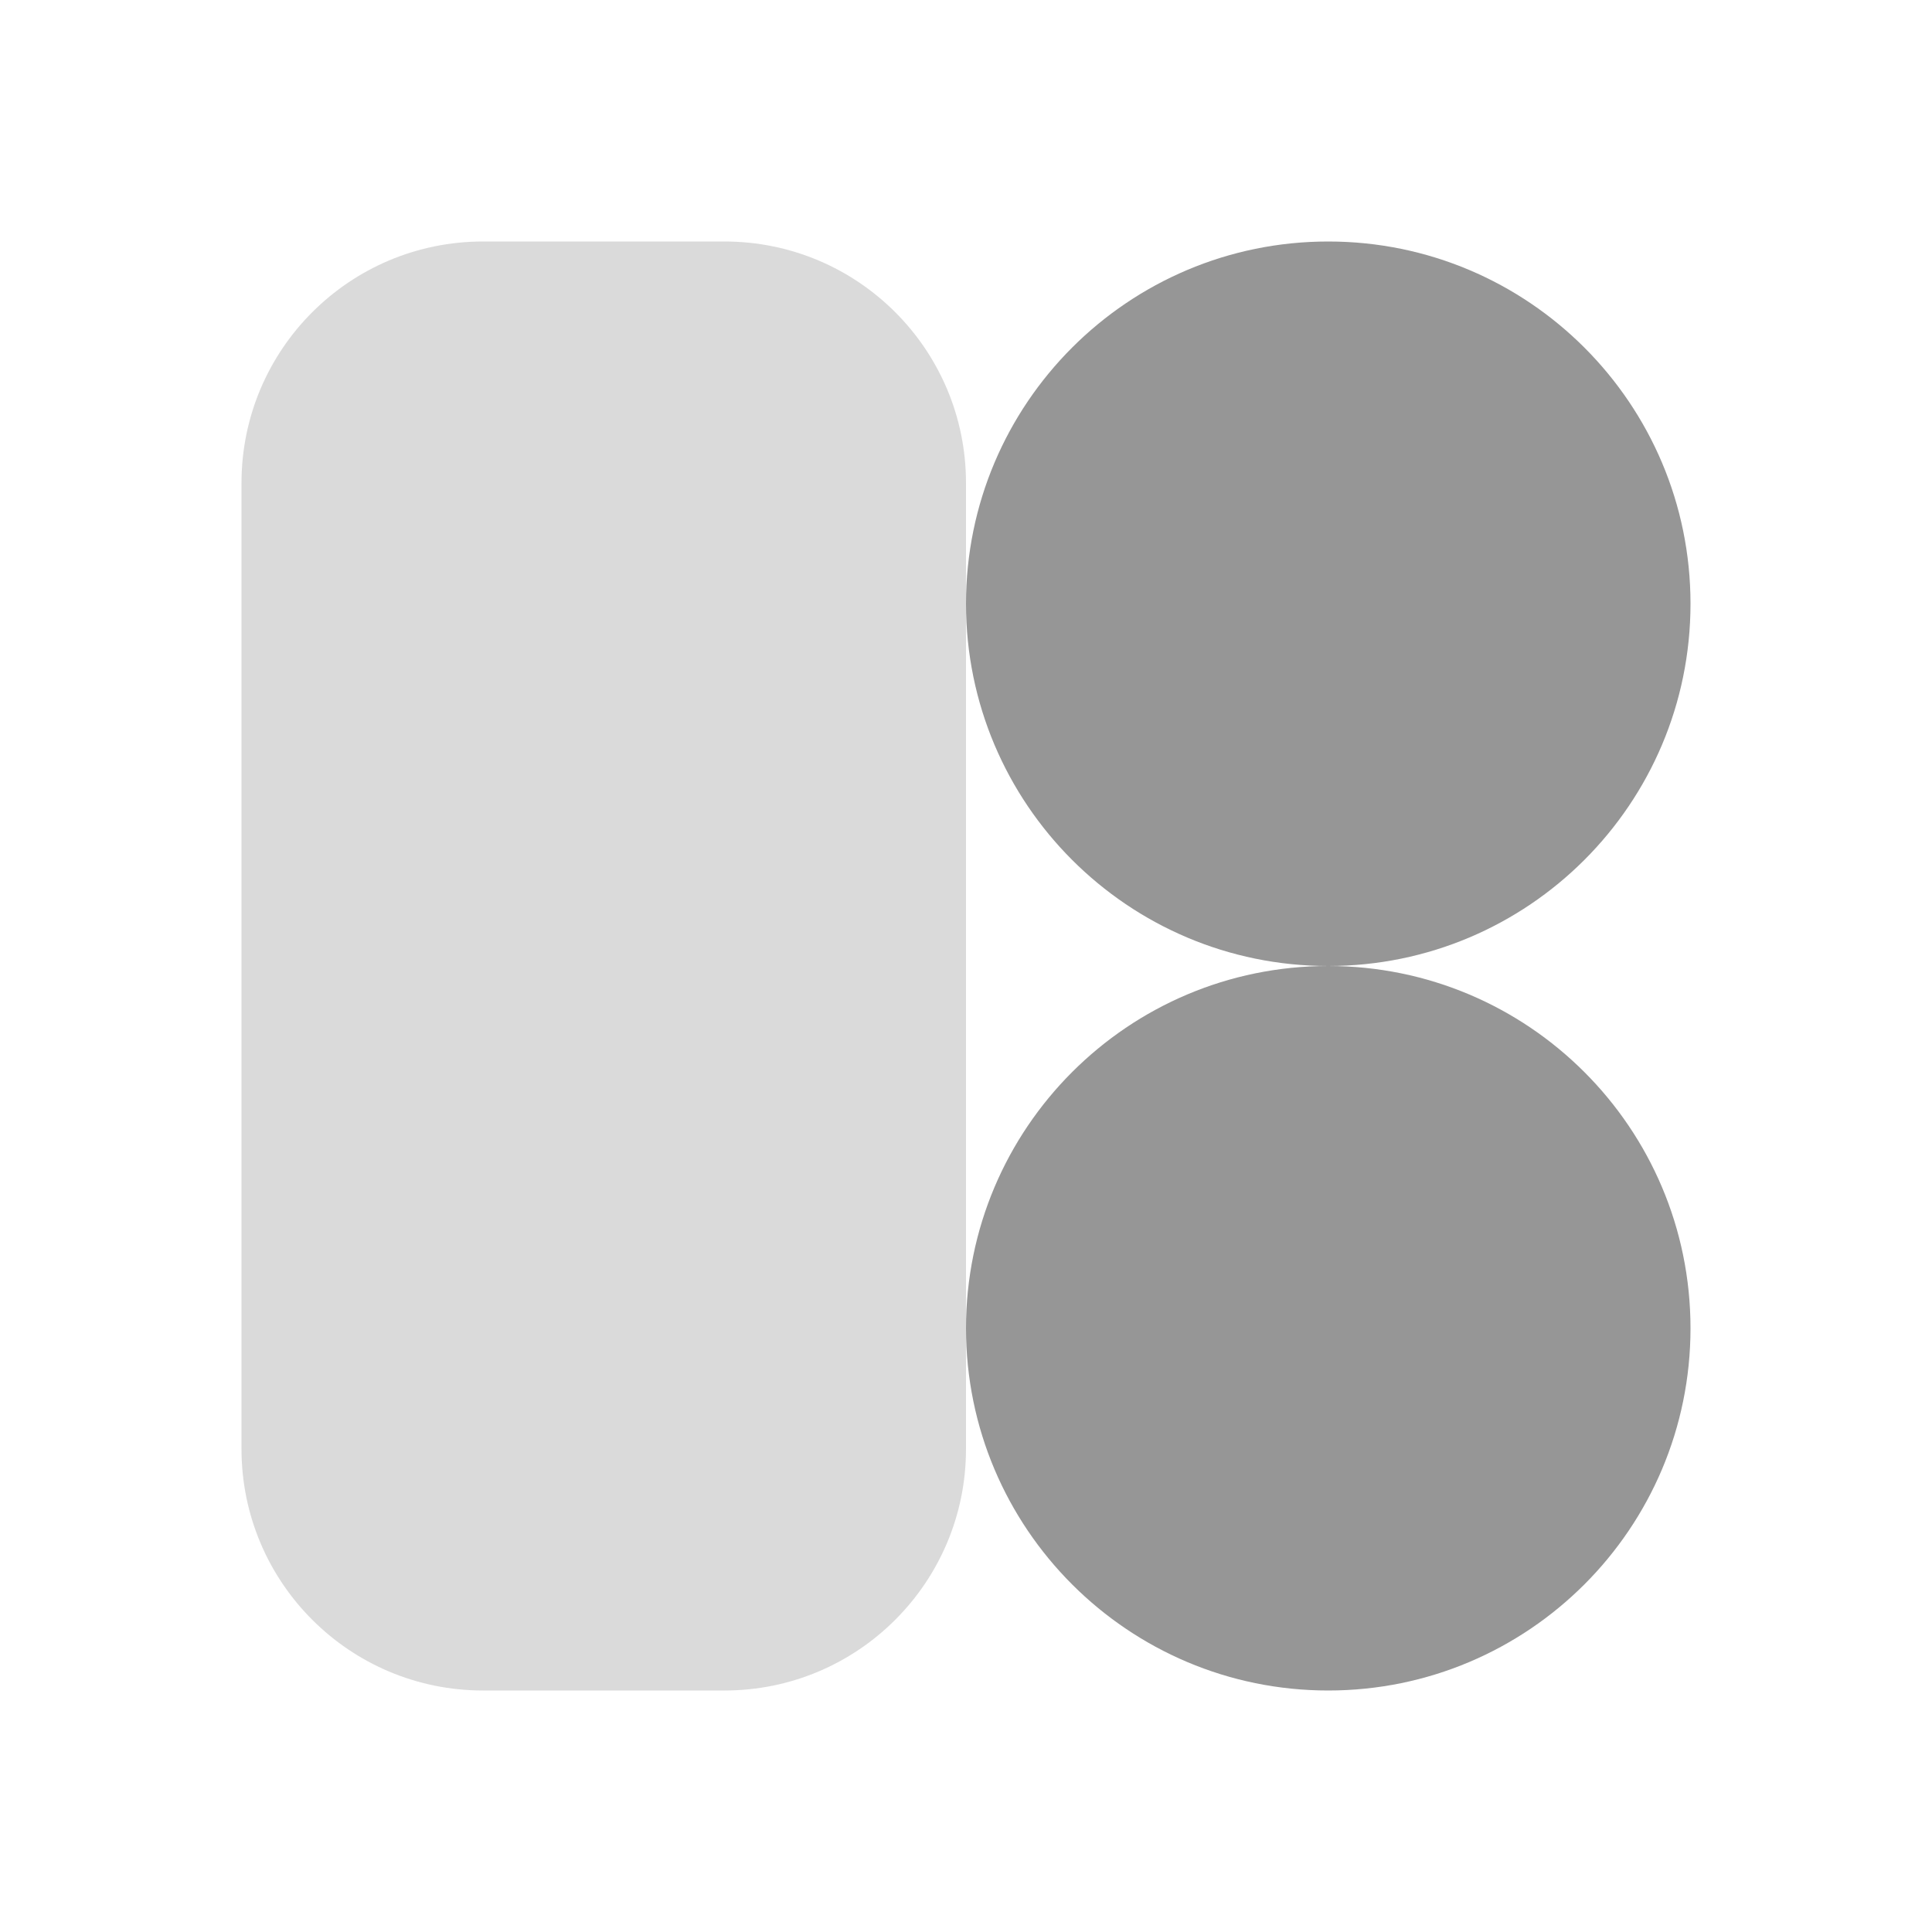
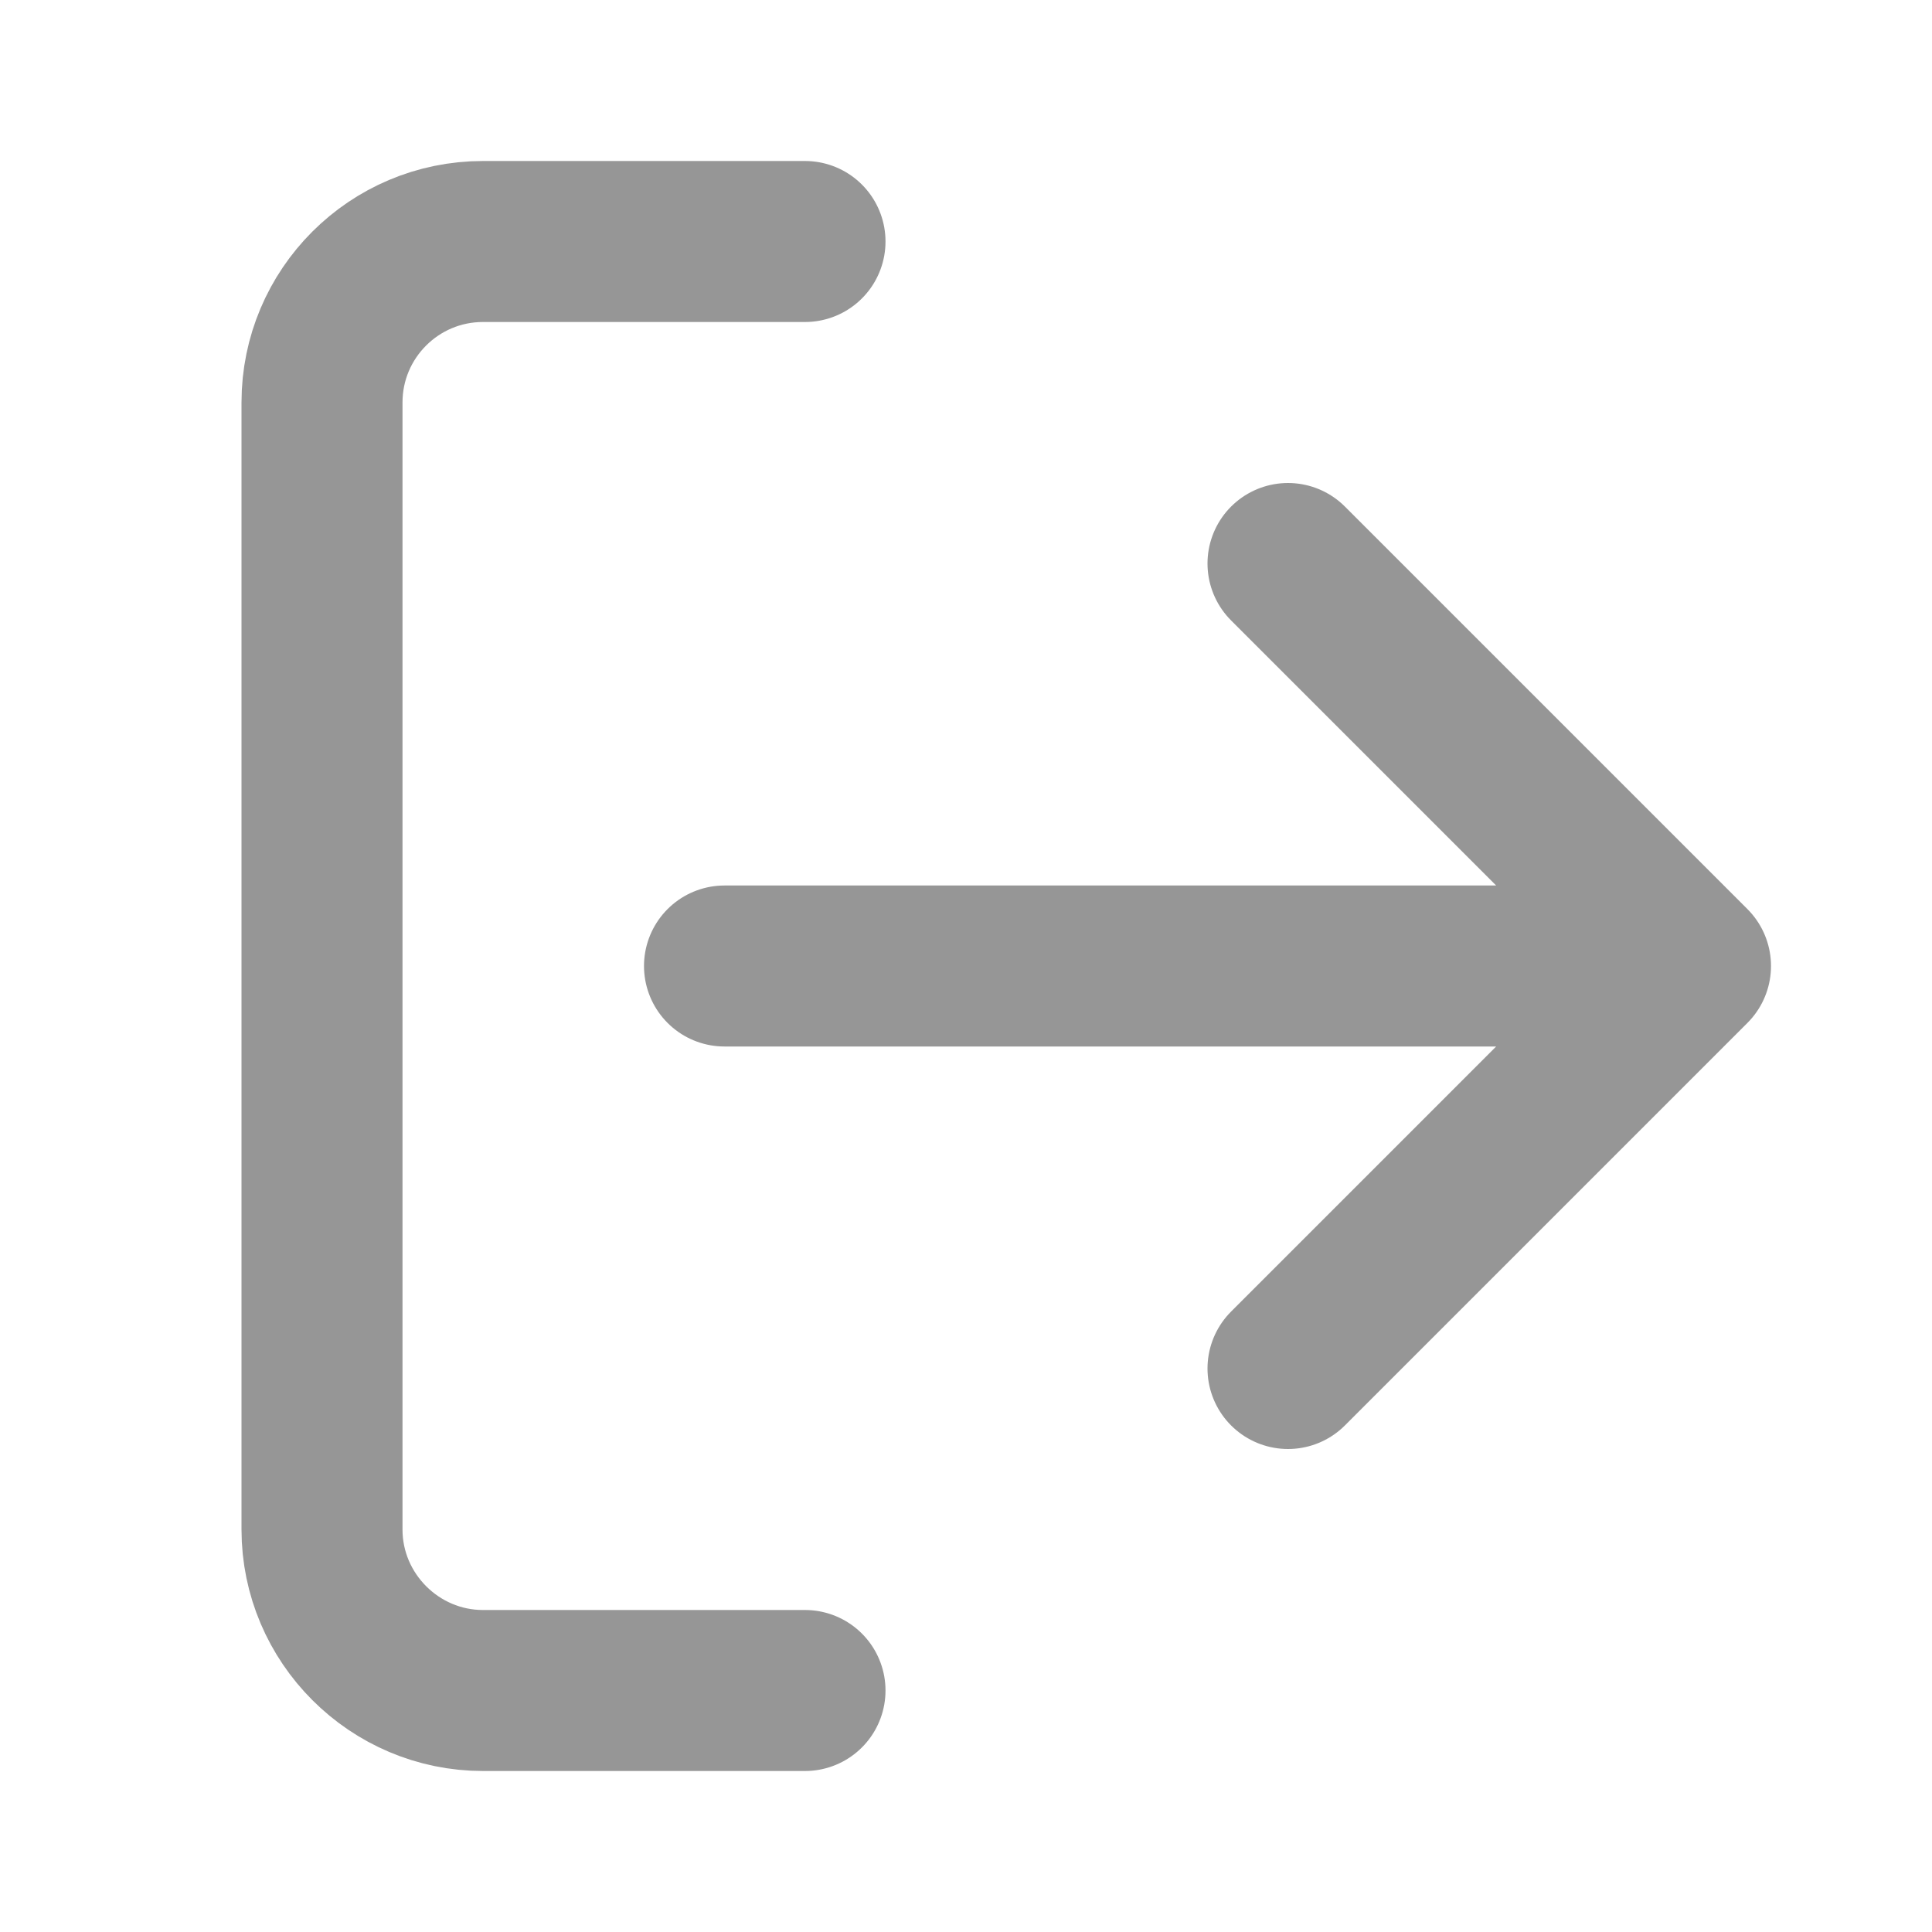
- <svg xmlns="http://www.w3.org/2000/svg" viewBox="0 0 24 24">
-   <path d="M9,21H6c-1.657,0-3-1.343-3-3V6c0-1.657,1.343-3,3-3h3c1.657,0,3,1.343,3,3v12C12,19.657,10.657,21,9,21z" opacity=".35" fill="#969696" />
-   <circle cx="16.5" cy="7.5" r="4.5" fill="#969696" />
-   <circle cx="16.5" cy="16.5" r="4.5" fill="#969696" />
+ <svg xmlns="http://www.w3.org/2000/svg" width="24" height="24" viewBox="0 0 24 24" fill="none" stroke="#969696" stroke-width="2" stroke-linecap="round" stroke-linejoin="round">
+   <path d="M10 3H6a2 2 0 0 0-2 2v14c0 1.1.9 2 2 2h4M16 17l5-5-5-5M19.8 12H9" />
</svg>
